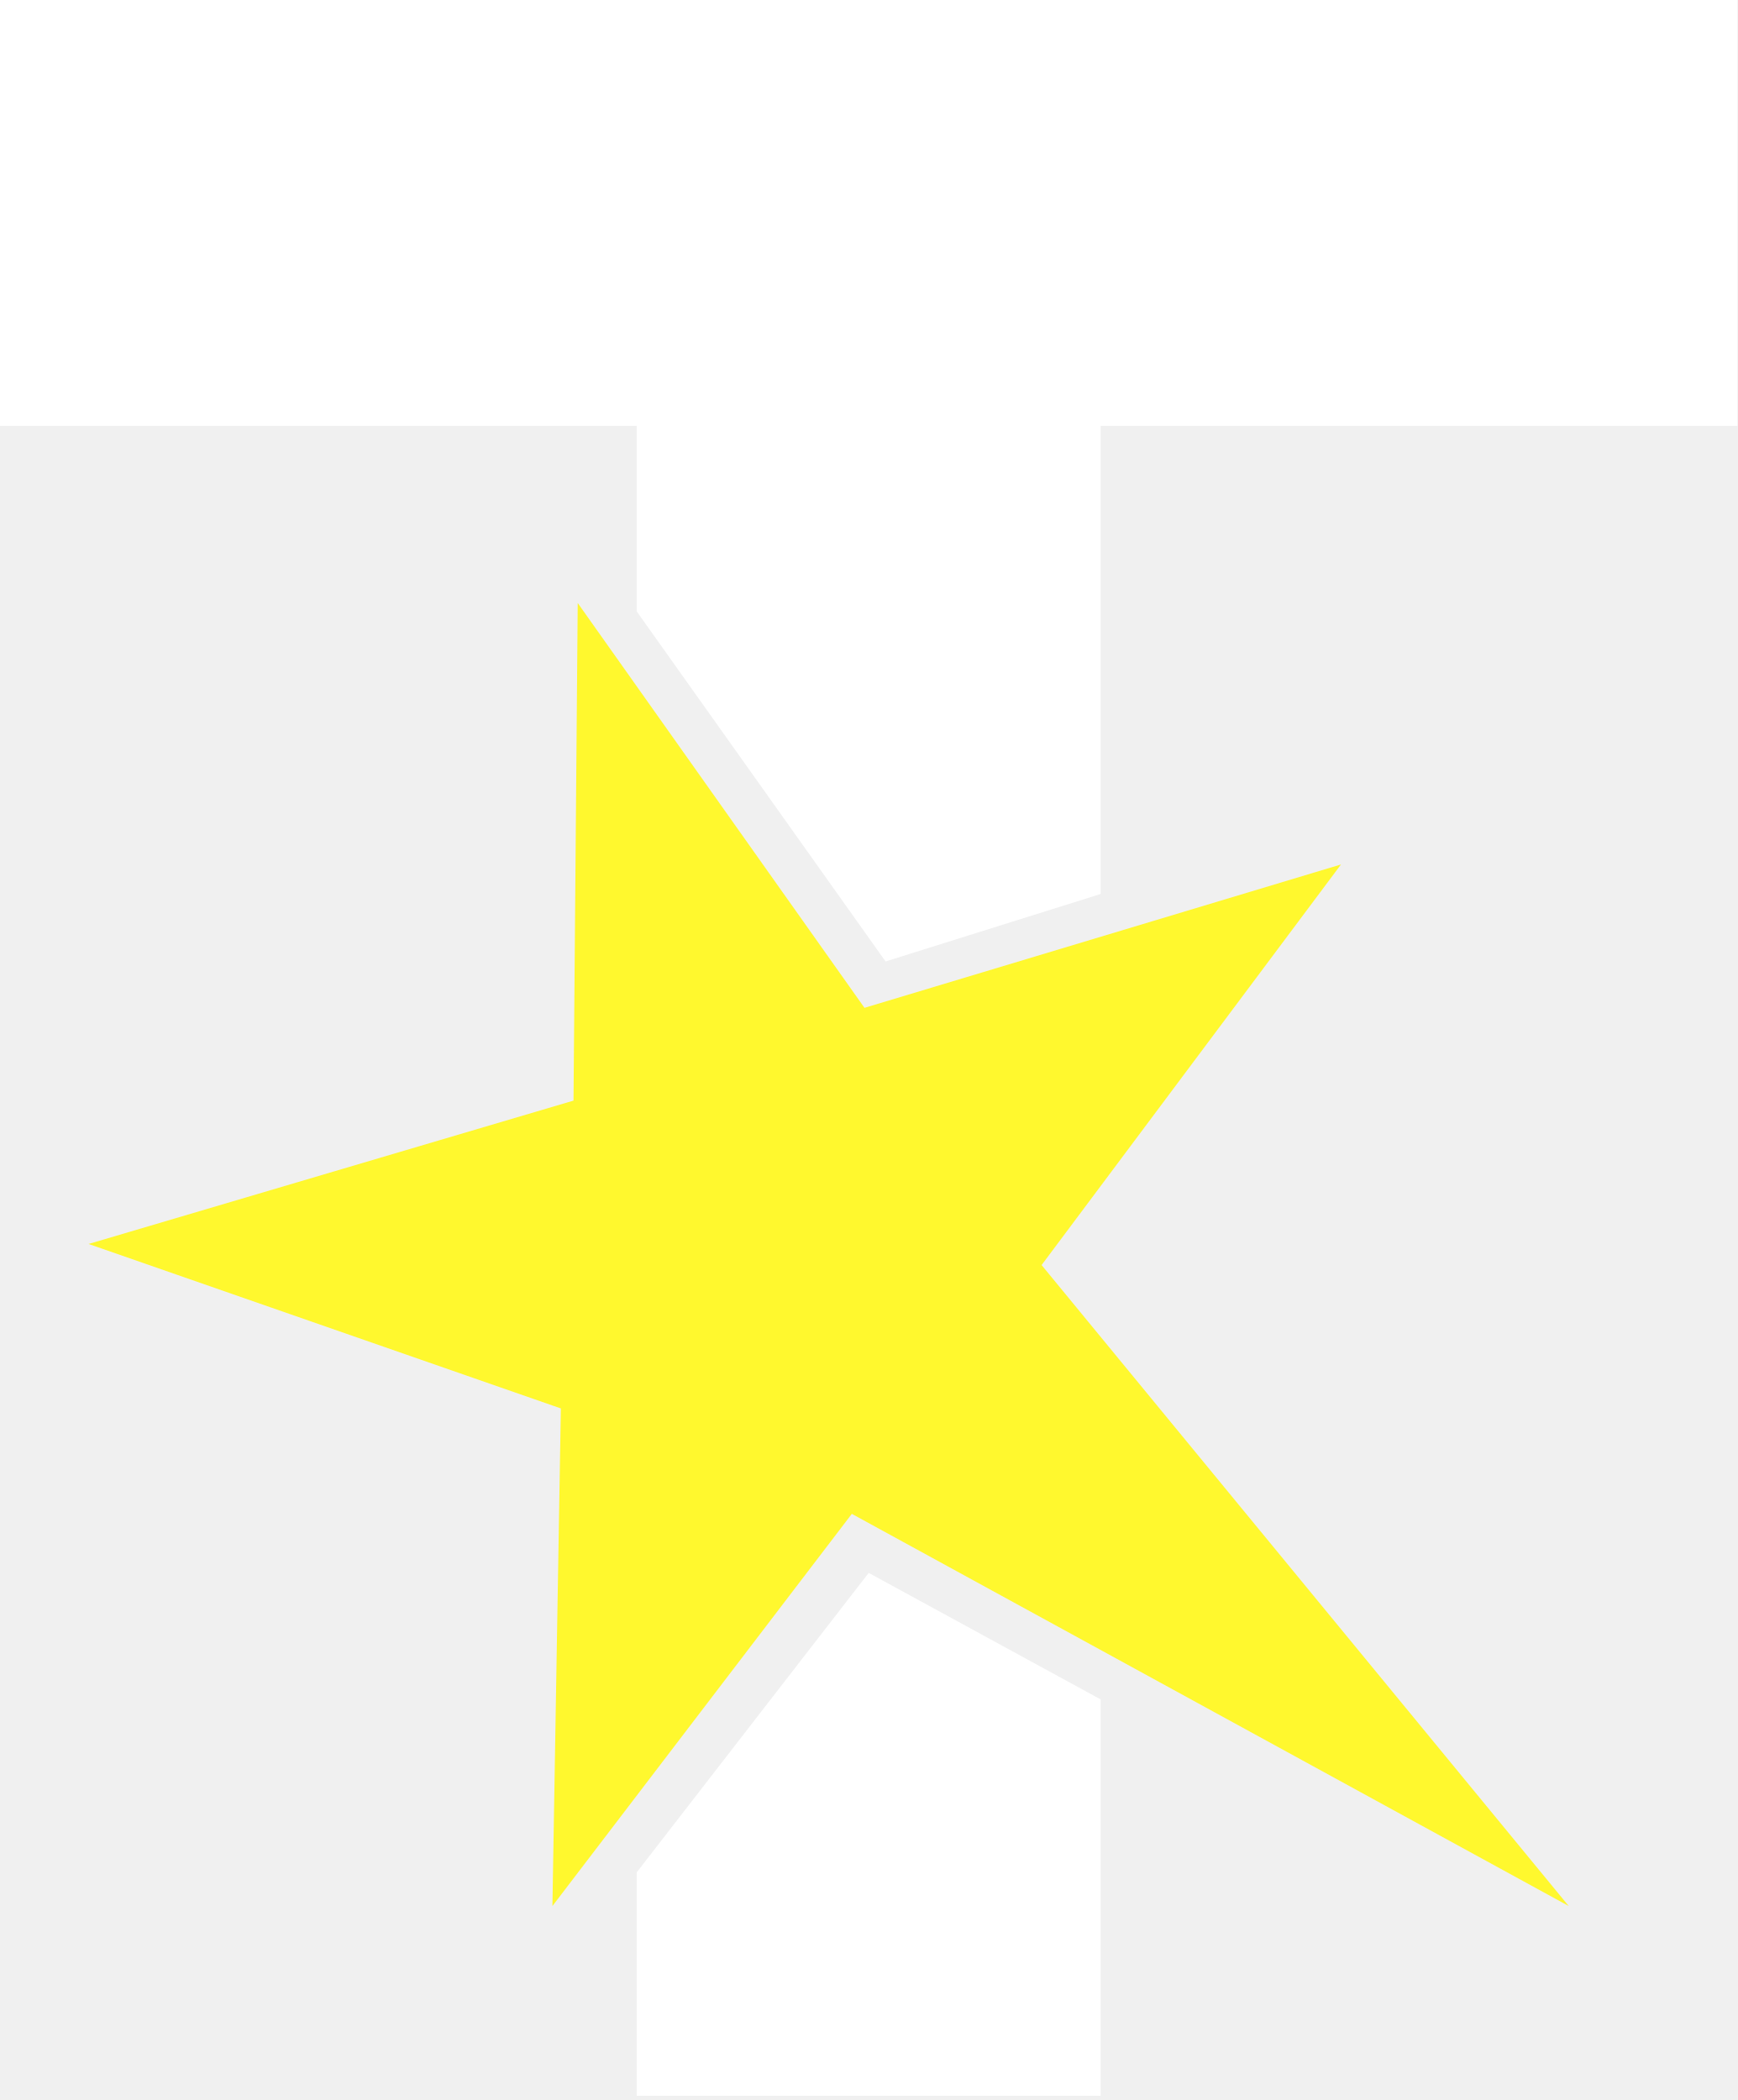
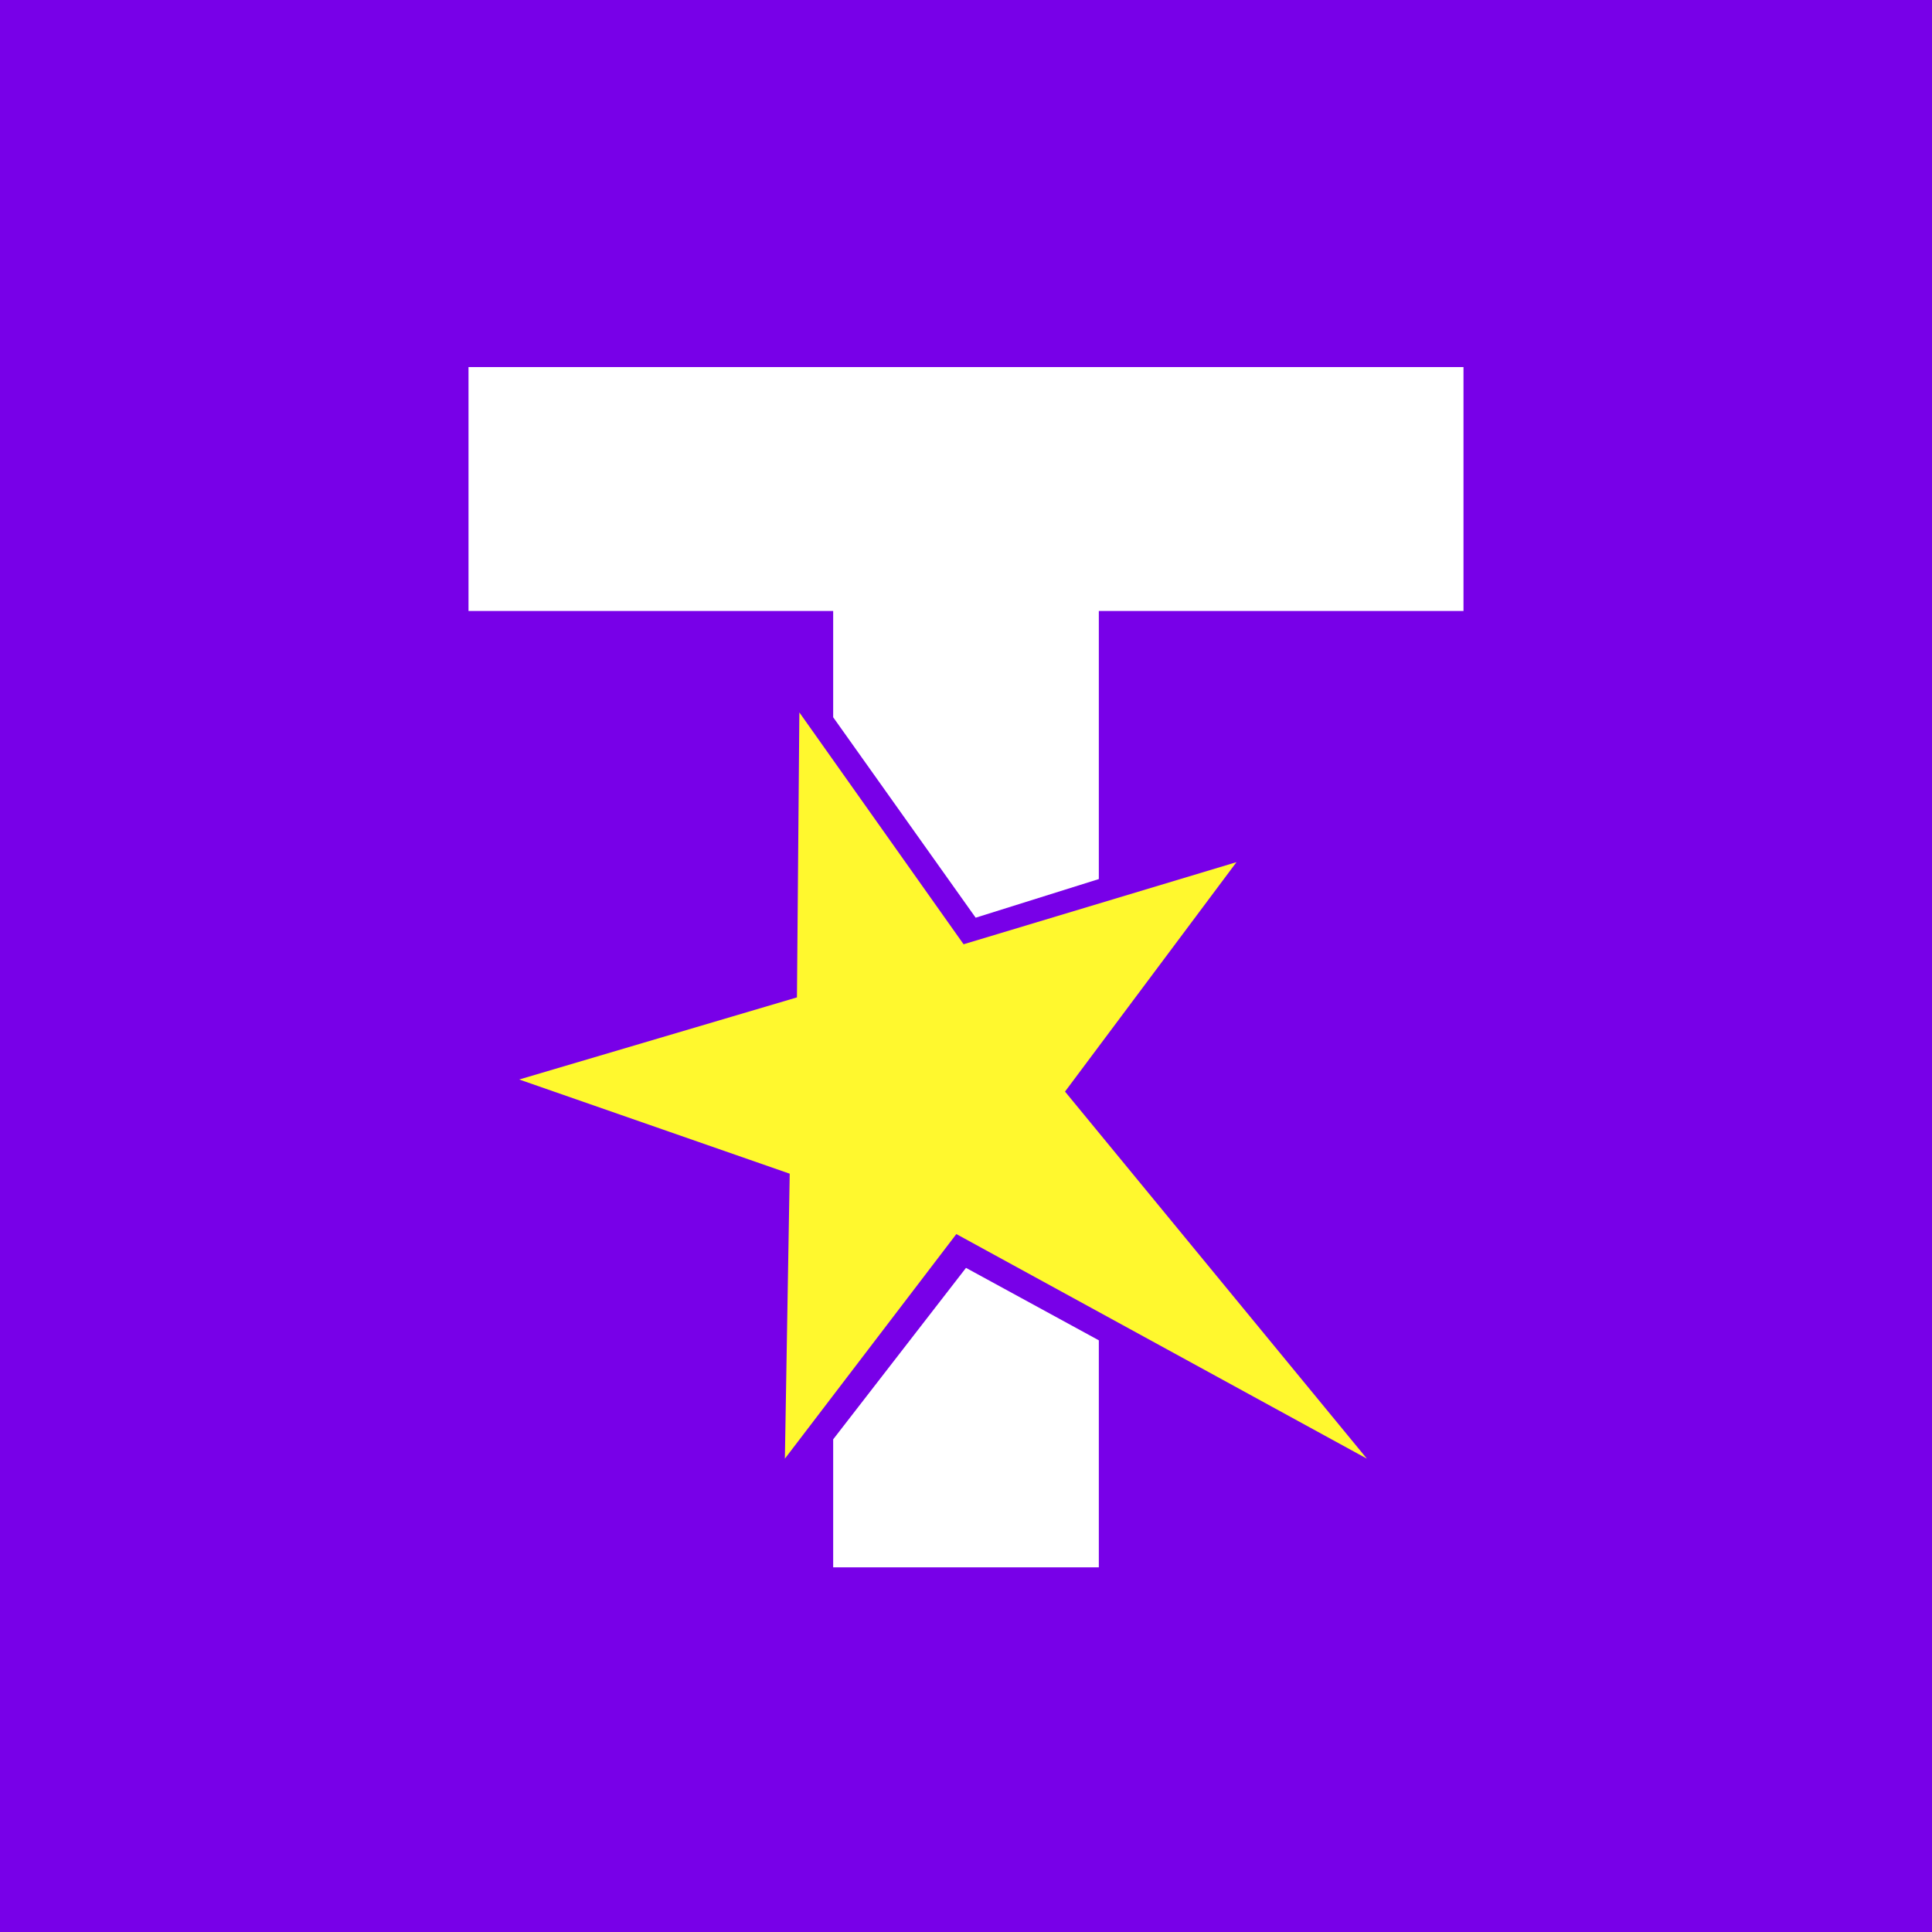
- <svg xmlns="http://www.w3.org/2000/svg" width="206" height="249" viewBox="0 0 206 249" fill="none">
-   <path d="M0 50.5V0H206V50.5H130.5V106L105 114L75.5 72.5V50.5H0Z" fill="white" />
-   <path d="M68 130.5L68.5 71.5L102.5 119.5L159 102.5L123.5 150L186 226L101 179.5L65.5 226L66.5 167L10.5 147.5L68 130.5Z" fill="#FFF82E" />
-   <path d="M75.5 222L103 186.5L130.5 201.5V248.5H75.5V222Z" fill="white" />
+ <svg xmlns="http://www.w3.org/2000/svg" width="400" height="400" viewBox="0 0 400 400" fill="none">
+   <rect width="400" height="400" fill="#7800E8" />
+   <path d="M97 126.5V76H303V126.5H227.5V182L202 190L172.5 148.5V126.5H97Z" fill="white" />
+   <path d="M165 206.5L165.5 147.5L199.5 195.5L256 178.5L220.5 226L283 302L198 255.5L162.5 302L163.5 243L107.5 223.5L165 206.5Z" fill="#FFF82E" />
+   <path d="M172.5 298L200 262.5L227.5 277.5V324.5H172.5V298Z" fill="white" />
</svg>
